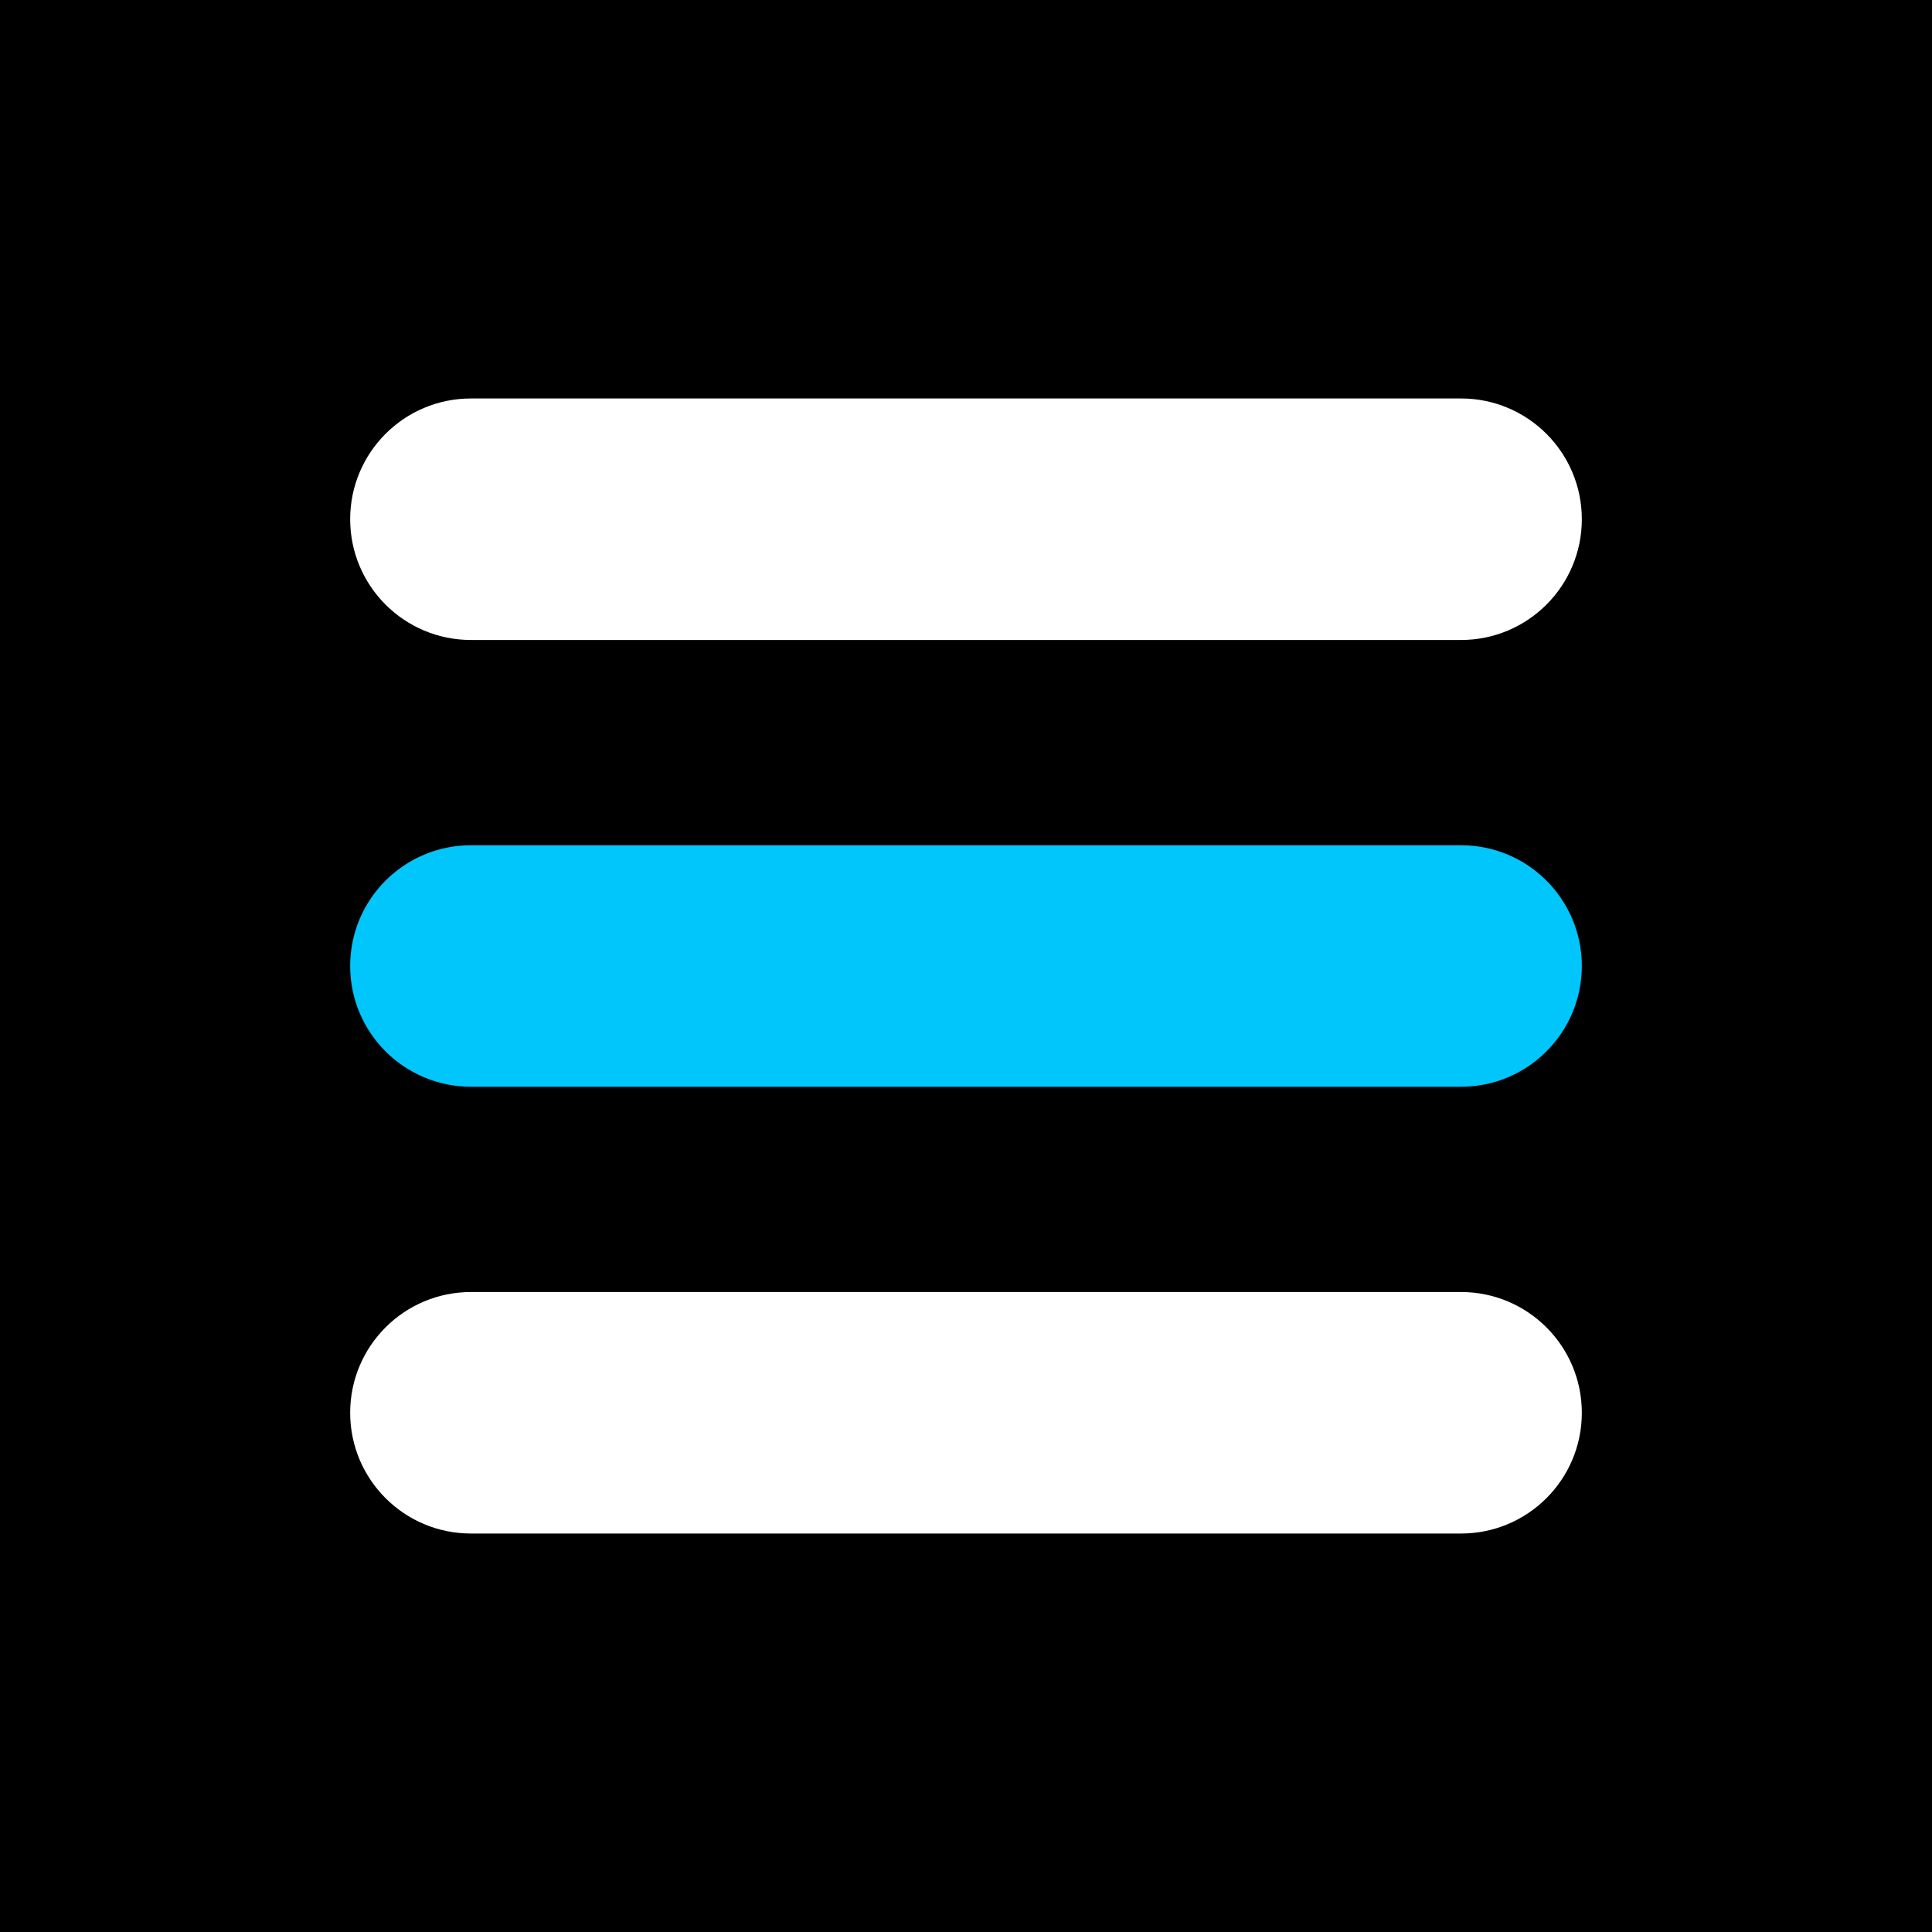
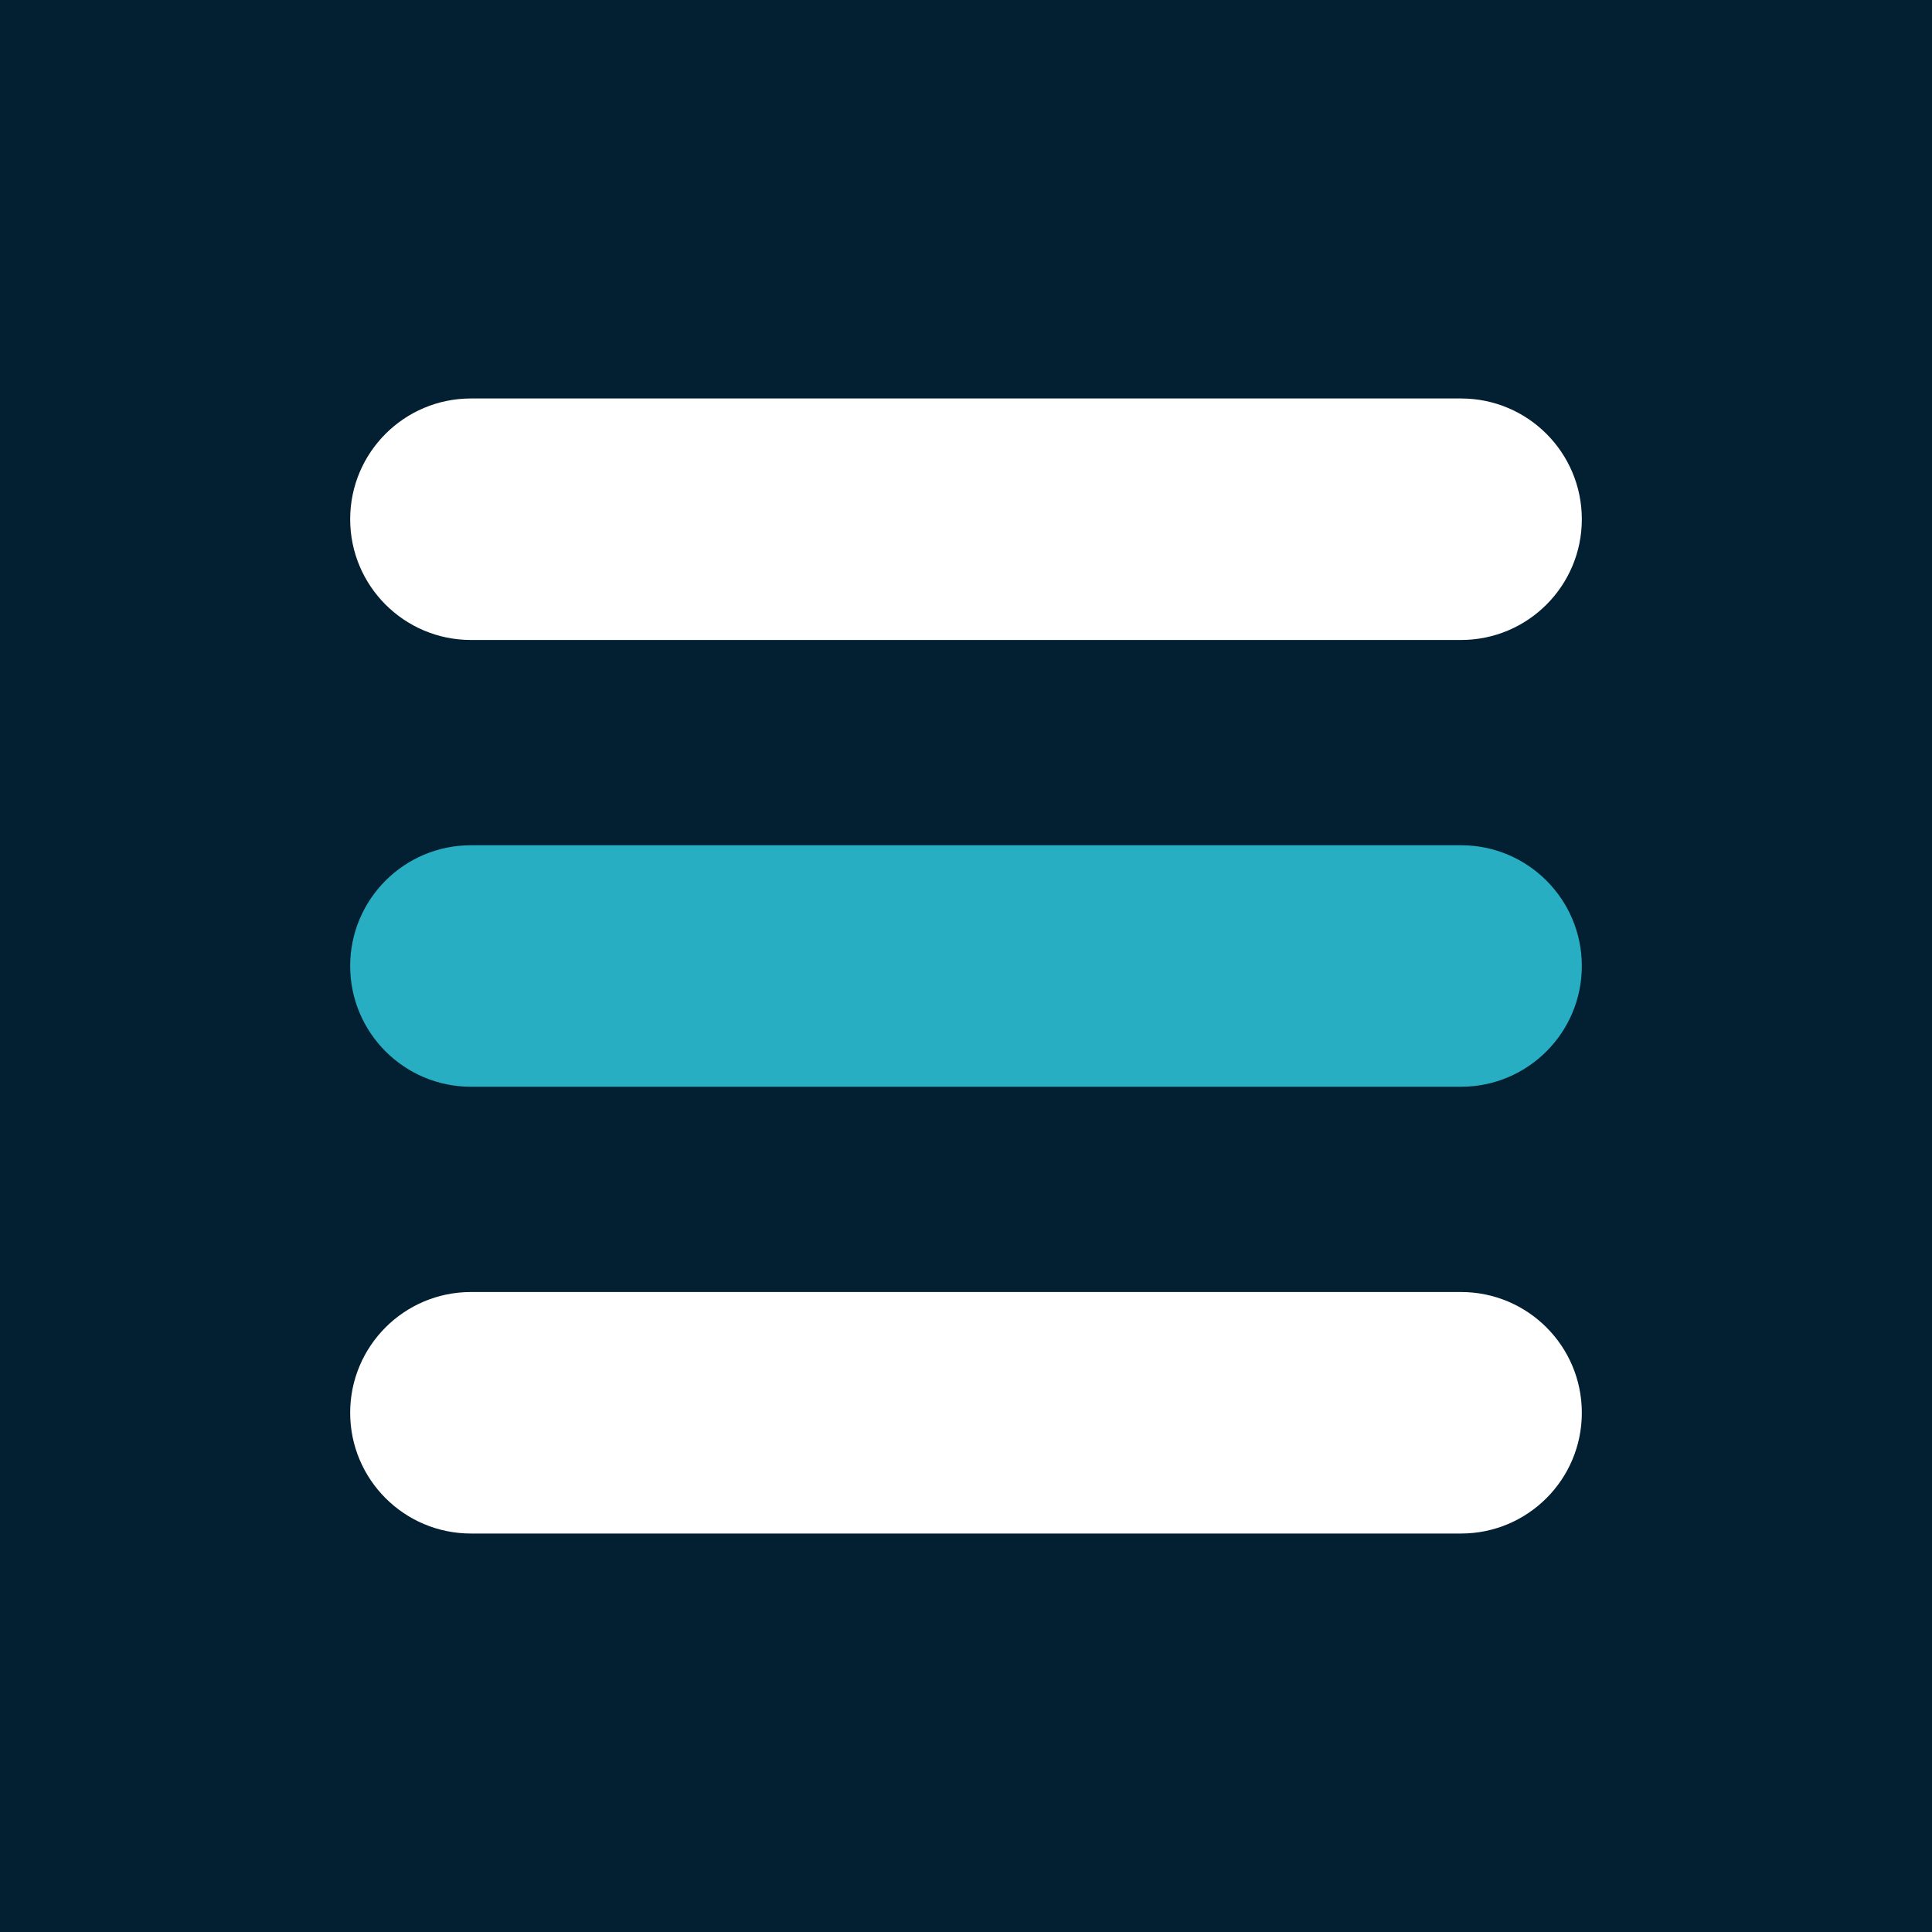
<svg xmlns="http://www.w3.org/2000/svg" viewBox="0 0 32 32" role="img" aria-label="The Founders Experience">
-   <rect width="32" height="32" fill="#000" />
+   <rect width="32" height="32" fill="#031F32" />
  <rect x="5.8" y="6.6" width="20.4" height="4" rx="2" fill="#fff" />
-   <rect x="5.8" y="14" width="20.4" height="4" rx="2" fill="#00C6FC" />
+   <rect x="5.8" y="14" width="20.4" height="4" rx="2" fill="#28AEC3" />
  <rect x="5.8" y="21.4" width="20.4" height="4" rx="2" fill="#fff" />
</svg>
